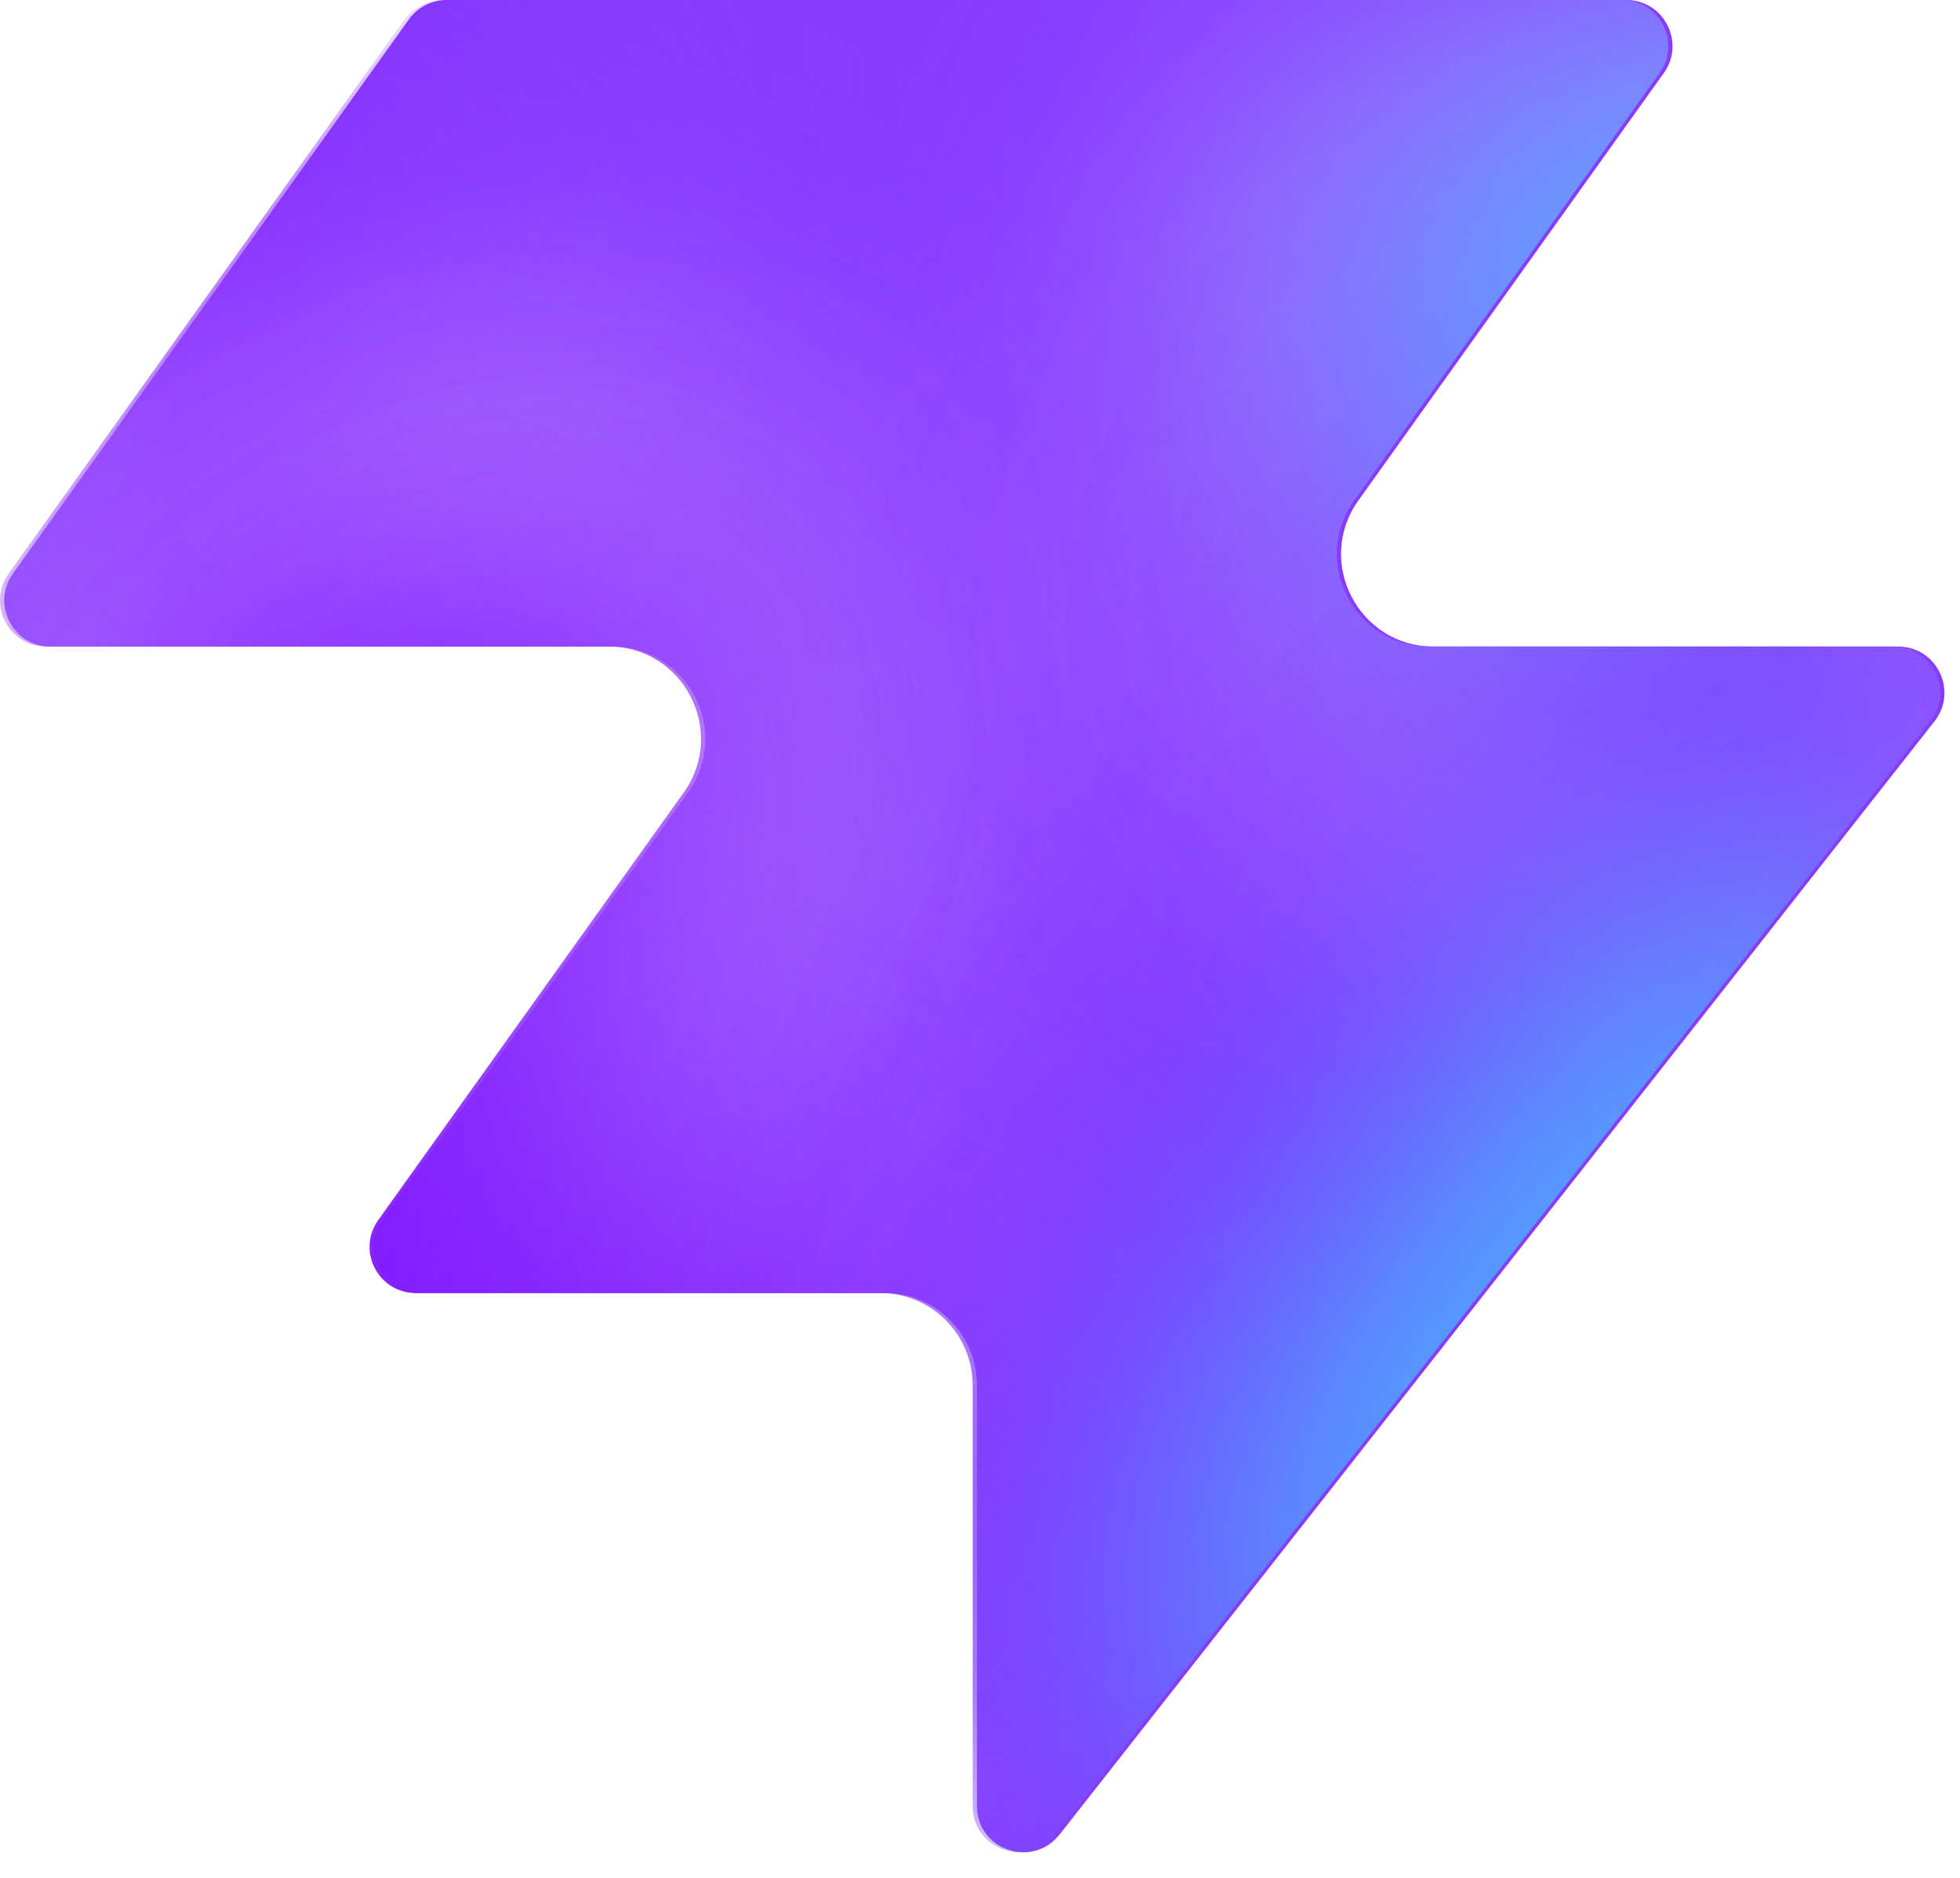
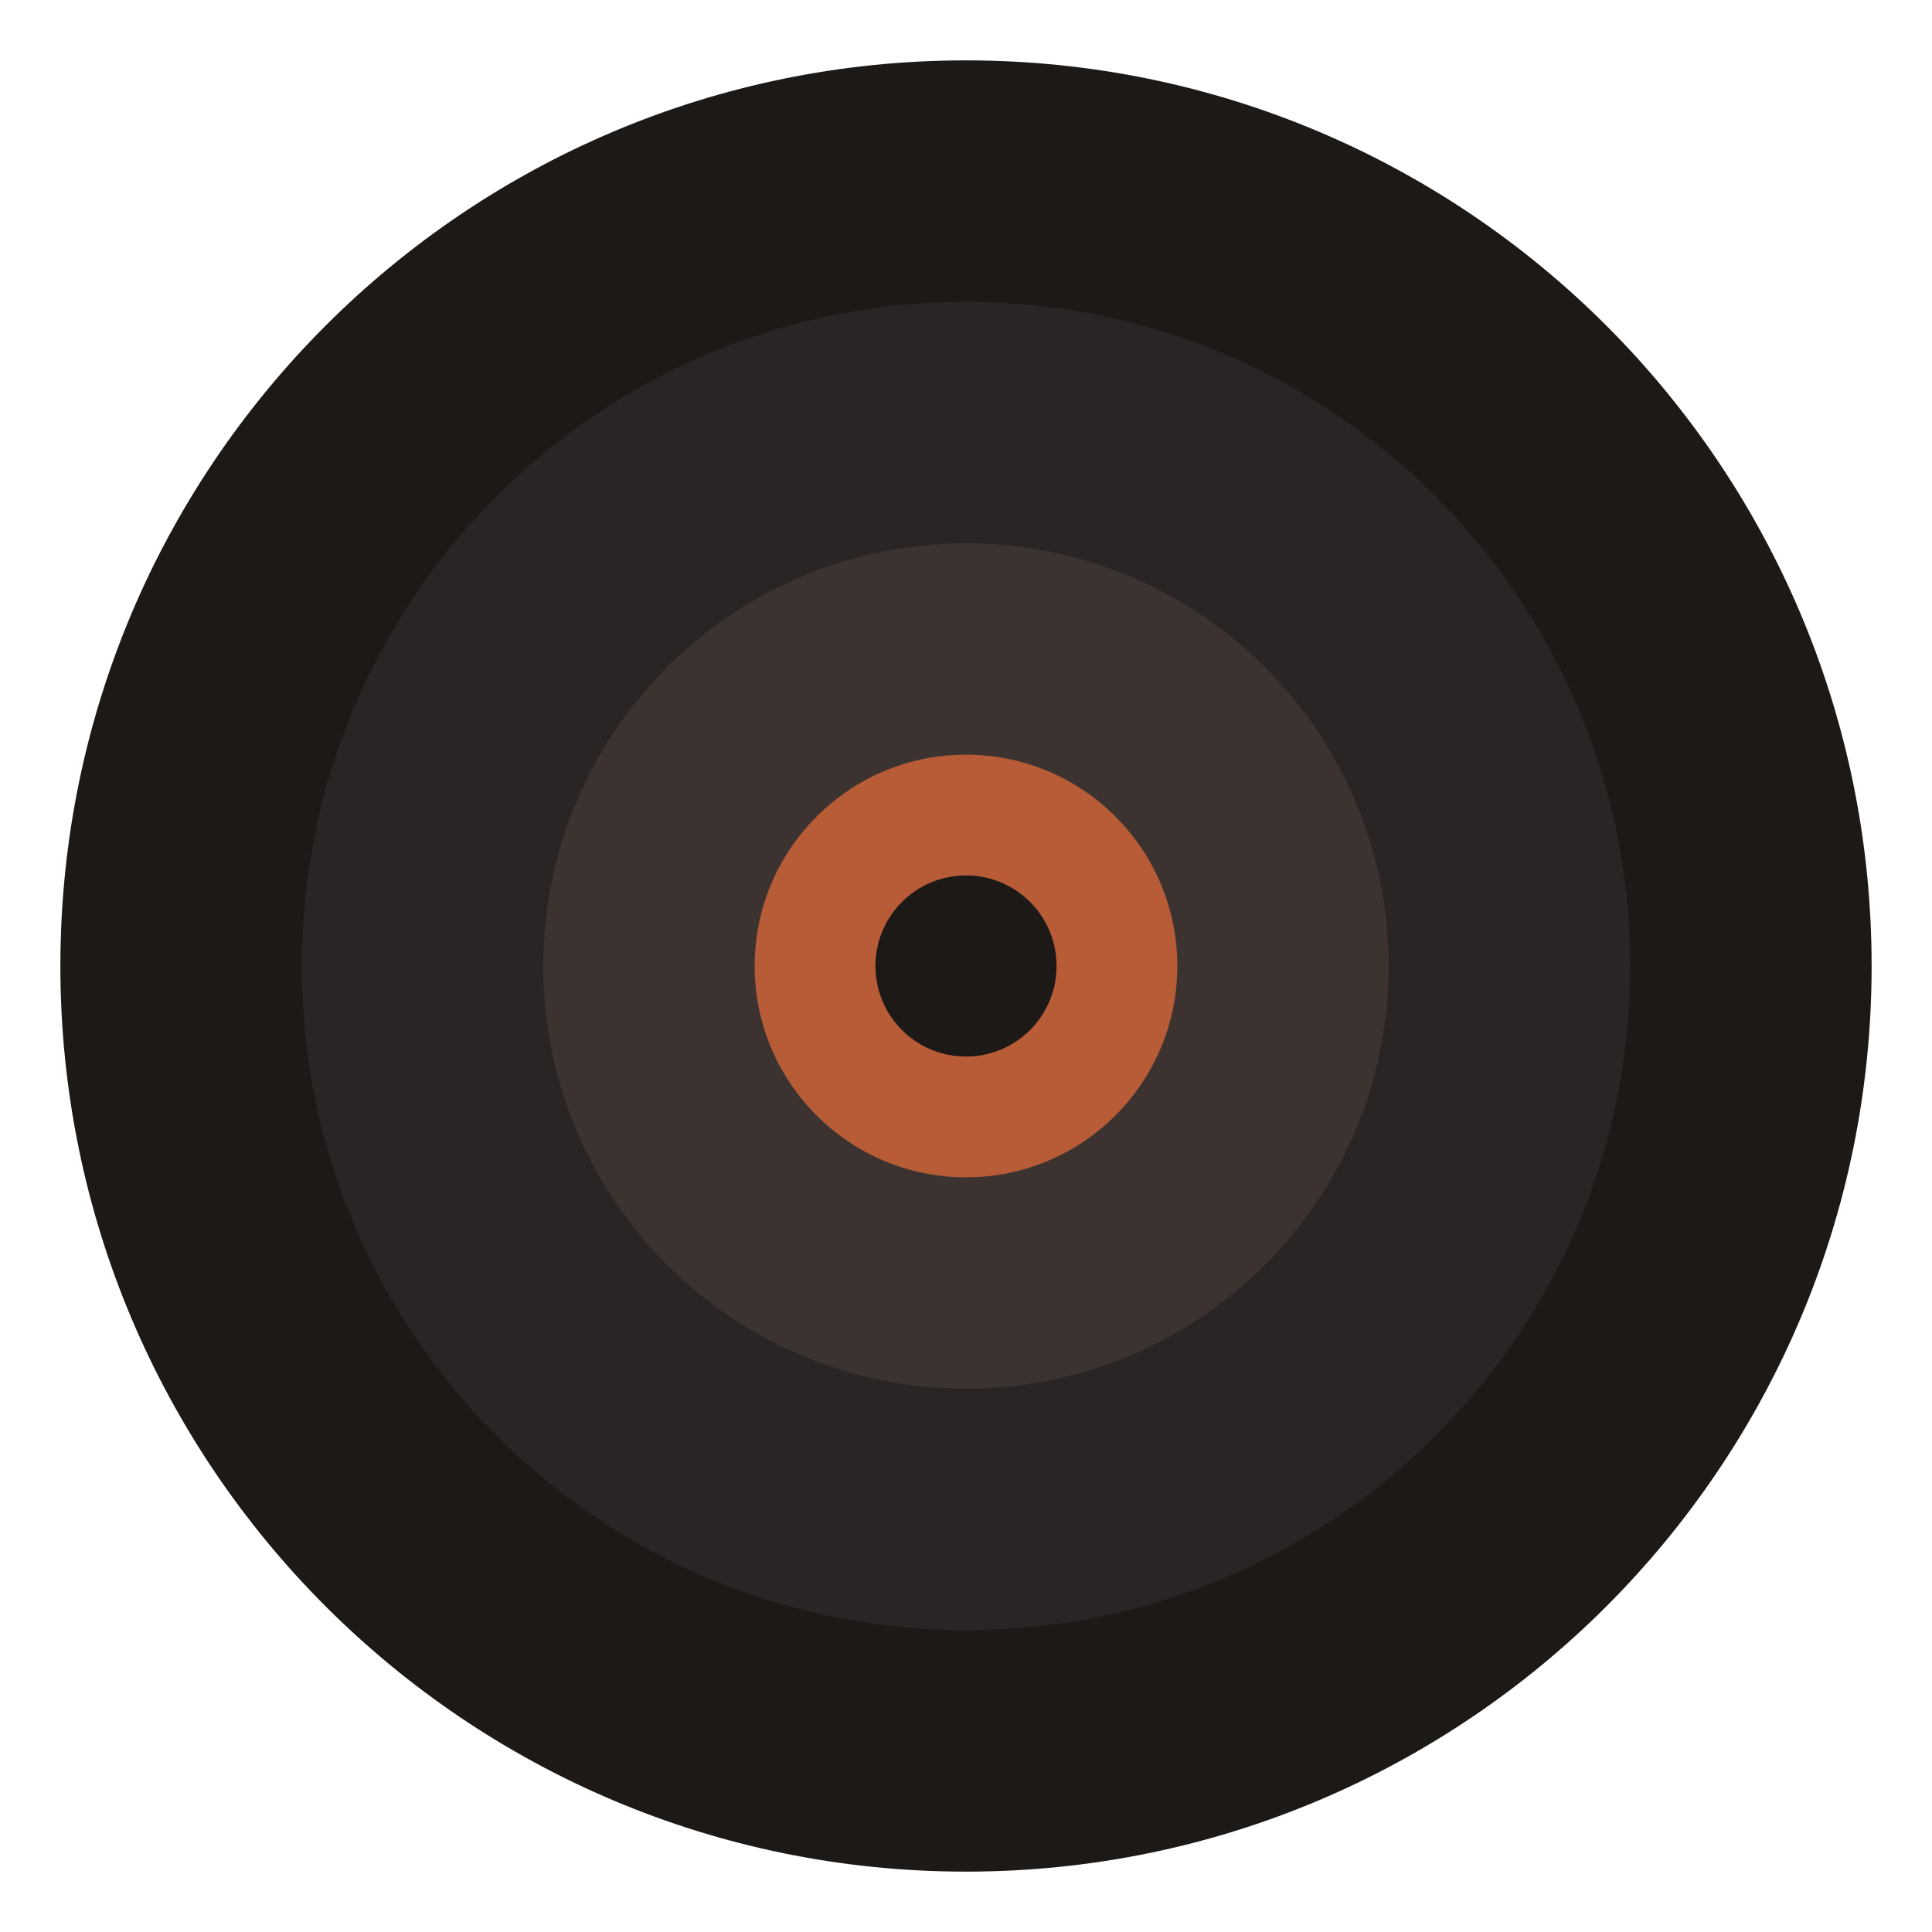
- <svg xmlns="http://www.w3.org/2000/svg" width="48" height="46" fill="none" viewBox="0 0 48 46">
-   <path fill="#863bff" d="M25.946 44.938c-.664.845-2.021.375-2.021-.698V33.937a2.26 2.26 0 0 0-2.262-2.262H10.287c-.92 0-1.456-1.04-.92-1.788l7.48-10.471c1.07-1.497 0-3.578-1.842-3.578H1.237c-.92 0-1.456-1.04-.92-1.788L10.013.474c.214-.297.556-.474.92-.474h28.894c.92 0 1.456 1.04.92 1.788l-7.48 10.471c-1.07 1.498 0 3.579 1.842 3.579h11.377c.943 0 1.473 1.088.89 1.83L25.947 44.94z" style="fill:#863bff;fill:color(display-p3 .525 .23 1);fill-opacity:1" />
-   <mask id="a" width="48" height="46" x="0" y="0" maskUnits="userSpaceOnUse" style="mask-type:alpha">
-     <path fill="#000" d="M25.842 44.938c-.664.844-2.021.375-2.021-.698V33.937a2.26 2.26 0 0 0-2.262-2.262H10.183c-.92 0-1.456-1.04-.92-1.788l7.48-10.471c1.07-1.498 0-3.579-1.842-3.579H1.133c-.92 0-1.456-1.04-.92-1.787L9.91.473c.214-.297.556-.474.92-.474h28.894c.92 0 1.456 1.04.92 1.788l-7.48 10.471c-1.07 1.498 0 3.578 1.842 3.578h11.377c.943 0 1.473 1.088.89 1.832L25.843 44.94z" style="fill:#000;fill-opacity:1" />
-   </mask>
-   <g mask="url(#a)">
-     <g filter="url(#b)">
-       <ellipse cx="5.508" cy="14.704" fill="#ede6ff" rx="5.508" ry="14.704" style="fill:#ede6ff;fill:color(display-p3 .927 .903 1);fill-opacity:1" transform="matrix(.00324 1 1 -.00324 -4.47 31.516)" />
-     </g>
-     <g filter="url(#c)">
-       <ellipse cx="10.399" cy="29.851" fill="#ede6ff" rx="10.399" ry="29.851" style="fill:#ede6ff;fill:color(display-p3 .927 .903 1);fill-opacity:1" transform="matrix(.00324 1 1 -.00324 -39.328 7.883)" />
-     </g>
-     <g filter="url(#d)">
-       <ellipse cx="5.508" cy="30.487" fill="#7e14ff" rx="5.508" ry="30.487" style="fill:#7e14ff;fill:color(display-p3 .492 .077 1);fill-opacity:1" transform="rotate(89.814 -25.913 -14.639)scale(1 -1)" />
-     </g>
-     <g filter="url(#e)">
-       <ellipse cx="5.508" cy="30.599" fill="#7e14ff" rx="5.508" ry="30.599" style="fill:#7e14ff;fill:color(display-p3 .492 .077 1);fill-opacity:1" transform="rotate(89.814 -32.644 -3.334)scale(1 -1)" />
-     </g>
-     <g filter="url(#f)">
-       <ellipse cx="5.508" cy="30.599" fill="#7e14ff" rx="5.508" ry="30.599" style="fill:#7e14ff;fill:color(display-p3 .492 .077 1);fill-opacity:1" transform="matrix(.00324 1 1 -.00324 -34.34 30.47)" />
-     </g>
-     <g filter="url(#g)">
-       <ellipse cx="14.072" cy="22.078" fill="#ede6ff" rx="14.072" ry="22.078" style="fill:#ede6ff;fill:color(display-p3 .927 .903 1);fill-opacity:1" transform="rotate(93.35 24.506 48.493)scale(-1 1)" />
-     </g>
-     <g filter="url(#h)">
-       <ellipse cx="3.47" cy="21.501" fill="#7e14ff" rx="3.47" ry="21.501" style="fill:#7e14ff;fill:color(display-p3 .492 .077 1);fill-opacity:1" transform="rotate(89.009 28.708 47.59)scale(-1 1)" />
-     </g>
-     <g filter="url(#i)">
-       <ellipse cx="3.47" cy="21.501" fill="#7e14ff" rx="3.47" ry="21.501" style="fill:#7e14ff;fill:color(display-p3 .492 .077 1);fill-opacity:1" transform="rotate(89.009 28.708 47.59)scale(-1 1)" />
-     </g>
-     <g filter="url(#j)">
-       <ellipse cx=".387" cy="8.972" fill="#7e14ff" rx="4.407" ry="29.108" style="fill:#7e14ff;fill:color(display-p3 .492 .077 1);fill-opacity:1" transform="rotate(39.51 .387 8.972)" />
-     </g>
-     <g filter="url(#k)">
-       <ellipse cx="47.523" cy="-6.092" fill="#7e14ff" rx="4.407" ry="29.108" style="fill:#7e14ff;fill:color(display-p3 .492 .077 1);fill-opacity:1" transform="rotate(37.892 47.523 -6.092)" />
-     </g>
-     <g filter="url(#l)">
-       <ellipse cx="41.412" cy="6.333" fill="#47bfff" rx="5.971" ry="9.665" style="fill:#47bfff;fill:color(display-p3 .28 .748 1);fill-opacity:1" transform="rotate(37.892 41.412 6.333)" />
-     </g>
-     <g filter="url(#m)">
-       <ellipse cx="-1.879" cy="38.332" fill="#7e14ff" rx="4.407" ry="29.108" style="fill:#7e14ff;fill:color(display-p3 .492 .077 1);fill-opacity:1" transform="rotate(37.892 -1.88 38.332)" />
-     </g>
-     <g filter="url(#n)">
-       <ellipse cx="-1.879" cy="38.332" fill="#7e14ff" rx="4.407" ry="29.108" style="fill:#7e14ff;fill:color(display-p3 .492 .077 1);fill-opacity:1" transform="rotate(37.892 -1.88 38.332)" />
-     </g>
-     <g filter="url(#o)">
-       <ellipse cx="35.651" cy="29.907" fill="#7e14ff" rx="4.407" ry="29.108" style="fill:#7e14ff;fill:color(display-p3 .492 .077 1);fill-opacity:1" transform="rotate(37.892 35.651 29.907)" />
-     </g>
-     <g filter="url(#p)">
-       <ellipse cx="38.418" cy="32.4" fill="#47bfff" rx="5.971" ry="15.297" style="fill:#47bfff;fill:color(display-p3 .28 .748 1);fill-opacity:1" transform="rotate(37.892 38.418 32.4)" />
-     </g>
-   </g>
-   <defs>
-     <filter id="b" width="60.045" height="41.654" x="-19.77" y="16.149" color-interpolation-filters="sRGB" filterUnits="userSpaceOnUse">
-       <feFlood flood-opacity="0" result="BackgroundImageFix" />
-       <feBlend in="SourceGraphic" in2="BackgroundImageFix" result="shape" />
-       <feGaussianBlur result="effect1_foregroundBlur_2002_17158" stdDeviation="7.659" />
-     </filter>
-     <filter id="c" width="90.34" height="51.437" x="-54.613" y="-7.533" color-interpolation-filters="sRGB" filterUnits="userSpaceOnUse">
-       <feFlood flood-opacity="0" result="BackgroundImageFix" />
-       <feBlend in="SourceGraphic" in2="BackgroundImageFix" result="shape" />
-       <feGaussianBlur result="effect1_foregroundBlur_2002_17158" stdDeviation="7.659" />
-     </filter>
-     <filter id="d" width="79.355" height="29.4" x="-49.64" y="2.03" color-interpolation-filters="sRGB" filterUnits="userSpaceOnUse">
-       <feFlood flood-opacity="0" result="BackgroundImageFix" />
-       <feBlend in="SourceGraphic" in2="BackgroundImageFix" result="shape" />
-       <feGaussianBlur result="effect1_foregroundBlur_2002_17158" stdDeviation="4.596" />
-     </filter>
-     <filter id="e" width="79.579" height="29.4" x="-45.045" y="20.029" color-interpolation-filters="sRGB" filterUnits="userSpaceOnUse">
-       <feFlood flood-opacity="0" result="BackgroundImageFix" />
-       <feBlend in="SourceGraphic" in2="BackgroundImageFix" result="shape" />
-       <feGaussianBlur result="effect1_foregroundBlur_2002_17158" stdDeviation="4.596" />
-     </filter>
-     <filter id="f" width="79.579" height="29.4" x="-43.513" y="21.178" color-interpolation-filters="sRGB" filterUnits="userSpaceOnUse">
-       <feFlood flood-opacity="0" result="BackgroundImageFix" />
-       <feBlend in="SourceGraphic" in2="BackgroundImageFix" result="shape" />
-       <feGaussianBlur result="effect1_foregroundBlur_2002_17158" stdDeviation="4.596" />
-     </filter>
-     <filter id="g" width="74.749" height="58.852" x="15.756" y="-17.901" color-interpolation-filters="sRGB" filterUnits="userSpaceOnUse">
-       <feFlood flood-opacity="0" result="BackgroundImageFix" />
-       <feBlend in="SourceGraphic" in2="BackgroundImageFix" result="shape" />
-       <feGaussianBlur result="effect1_foregroundBlur_2002_17158" stdDeviation="7.659" />
-     </filter>
-     <filter id="h" width="61.377" height="25.362" x="23.548" y="2.284" color-interpolation-filters="sRGB" filterUnits="userSpaceOnUse">
-       <feFlood flood-opacity="0" result="BackgroundImageFix" />
-       <feBlend in="SourceGraphic" in2="BackgroundImageFix" result="shape" />
-       <feGaussianBlur result="effect1_foregroundBlur_2002_17158" stdDeviation="4.596" />
-     </filter>
-     <filter id="i" width="61.377" height="25.362" x="23.548" y="2.284" color-interpolation-filters="sRGB" filterUnits="userSpaceOnUse">
-       <feFlood flood-opacity="0" result="BackgroundImageFix" />
-       <feBlend in="SourceGraphic" in2="BackgroundImageFix" result="shape" />
-       <feGaussianBlur result="effect1_foregroundBlur_2002_17158" stdDeviation="4.596" />
-     </filter>
-     <filter id="j" width="56.045" height="63.649" x="-27.636" y="-22.853" color-interpolation-filters="sRGB" filterUnits="userSpaceOnUse">
-       <feFlood flood-opacity="0" result="BackgroundImageFix" />
-       <feBlend in="SourceGraphic" in2="BackgroundImageFix" result="shape" />
-       <feGaussianBlur result="effect1_foregroundBlur_2002_17158" stdDeviation="4.596" />
-     </filter>
-     <filter id="k" width="54.814" height="64.646" x="20.116" y="-38.415" color-interpolation-filters="sRGB" filterUnits="userSpaceOnUse">
-       <feFlood flood-opacity="0" result="BackgroundImageFix" />
-       <feBlend in="SourceGraphic" in2="BackgroundImageFix" result="shape" />
-       <feGaussianBlur result="effect1_foregroundBlur_2002_17158" stdDeviation="4.596" />
-     </filter>
-     <filter id="l" width="33.541" height="35.313" x="24.641" y="-11.323" color-interpolation-filters="sRGB" filterUnits="userSpaceOnUse">
-       <feFlood flood-opacity="0" result="BackgroundImageFix" />
-       <feBlend in="SourceGraphic" in2="BackgroundImageFix" result="shape" />
-       <feGaussianBlur result="effect1_foregroundBlur_2002_17158" stdDeviation="4.596" />
-     </filter>
-     <filter id="m" width="54.814" height="64.646" x="-29.286" y="6.009" color-interpolation-filters="sRGB" filterUnits="userSpaceOnUse">
-       <feFlood flood-opacity="0" result="BackgroundImageFix" />
-       <feBlend in="SourceGraphic" in2="BackgroundImageFix" result="shape" />
-       <feGaussianBlur result="effect1_foregroundBlur_2002_17158" stdDeviation="4.596" />
-     </filter>
-     <filter id="n" width="54.814" height="64.646" x="-29.286" y="6.009" color-interpolation-filters="sRGB" filterUnits="userSpaceOnUse">
-       <feFlood flood-opacity="0" result="BackgroundImageFix" />
-       <feBlend in="SourceGraphic" in2="BackgroundImageFix" result="shape" />
-       <feGaussianBlur result="effect1_foregroundBlur_2002_17158" stdDeviation="4.596" />
-     </filter>
-     <filter id="o" width="54.814" height="64.646" x="8.244" y="-2.416" color-interpolation-filters="sRGB" filterUnits="userSpaceOnUse">
-       <feFlood flood-opacity="0" result="BackgroundImageFix" />
-       <feBlend in="SourceGraphic" in2="BackgroundImageFix" result="shape" />
-       <feGaussianBlur result="effect1_foregroundBlur_2002_17158" stdDeviation="4.596" />
-     </filter>
-     <filter id="p" width="39.409" height="43.623" x="18.713" y="10.588" color-interpolation-filters="sRGB" filterUnits="userSpaceOnUse">
-       <feFlood flood-opacity="0" result="BackgroundImageFix" />
-       <feBlend in="SourceGraphic" in2="BackgroundImageFix" result="shape" />
-       <feGaussianBlur result="effect1_foregroundBlur_2002_17158" stdDeviation="4.596" />
-     </filter>
-   </defs>
+ <svg xmlns="http://www.w3.org/2000/svg" viewBox="0 0 32 32">
+   <circle cx="16" cy="16" r="15" fill="#1c1917" />
+   <circle cx="16" cy="16" r="11" fill="#292524" />
+   <circle cx="16" cy="16" r="7" fill="#3c3330" />
+   <circle cx="16" cy="16" r="3.5" fill="#B85C38" />
+   <circle cx="16" cy="16" r="1.5" fill="#1c1917" />
</svg>
